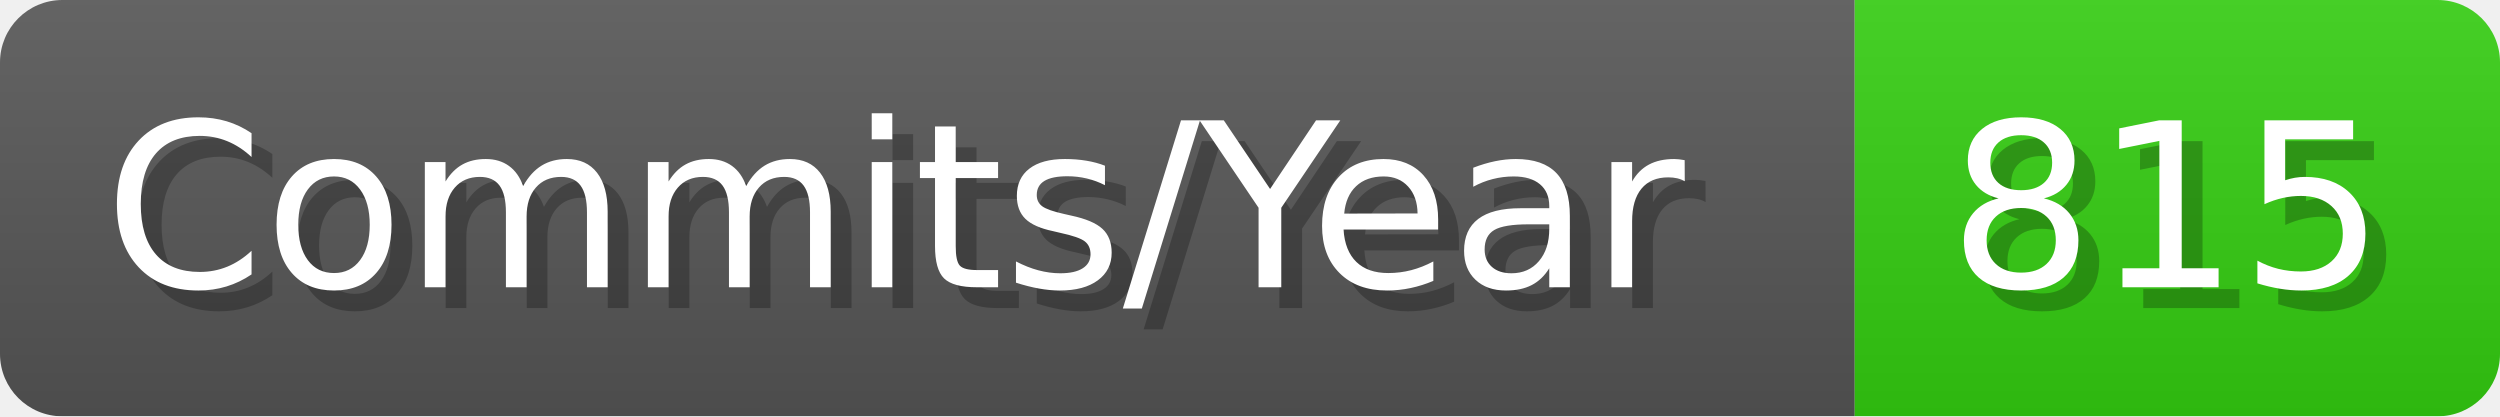
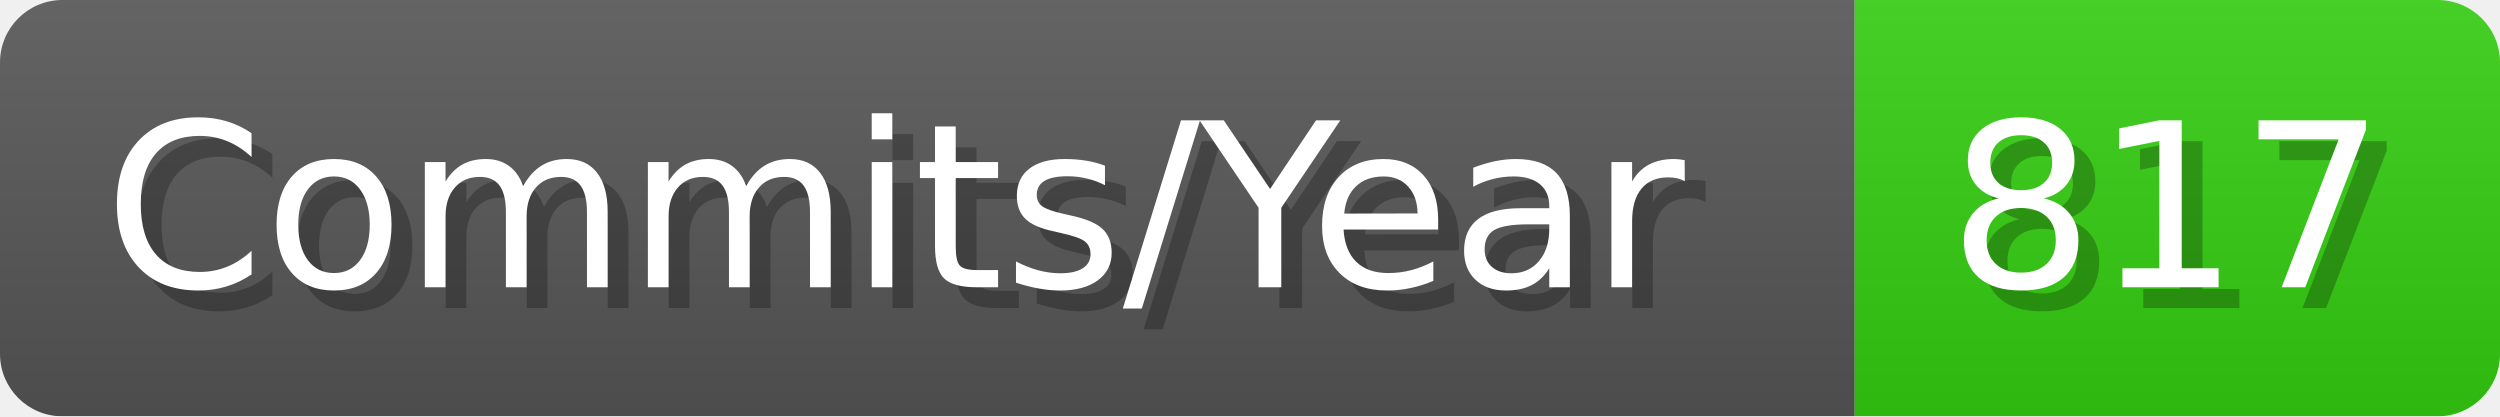
- <svg xmlns="http://www.w3.org/2000/svg" width="120.1" height="20" viewBox="0 0 1201 200" role="img" aria-label="Commits/Year: 815">
+ <svg xmlns="http://www.w3.org/2000/svg" width="120.1" height="20" viewBox="0 0 1201 200" role="img" aria-label="Commits/Year: 817">
  <linearGradient id="aUPdi" x2="0" y2="100%">
    <stop offset="0" stop-opacity=".1" stop-color="#EEE" />
    <stop offset="1" stop-opacity=".1" />
  </linearGradient>
  <mask id="WfAiQ">
    <rect width="1201" height="200" rx="30" fill="#FFF" />
  </mask>
  <g mask="url(#WfAiQ)">
    <rect width="891" height="200" fill="#555" />
    <rect width="310" height="200" fill="#3C1" x="891" />
    <rect width="1201" height="200" fill="url(#aUPdi)" />
  </g>
  <g aria-hidden="true" fill="#fff" text-anchor="start" font-family="Verdana,DejaVu Sans,sans-serif" font-size="110">
    <text x="60" y="148" textLength="791" fill="#000" opacity="0.25">Commits/Year</text>
    <text x="50" y="138" textLength="791">Commits/Year</text>
-     <text x="946" y="148" textLength="210" fill="#000" opacity="0.25">815</text>
-     <text x="936" y="138" textLength="210">815</text>
+     <text x="946" y="148" textLength="210" fill="#000" opacity="0.25">817</text>
+     <text x="936" y="138" textLength="210">817</text>
  </g>
</svg>
